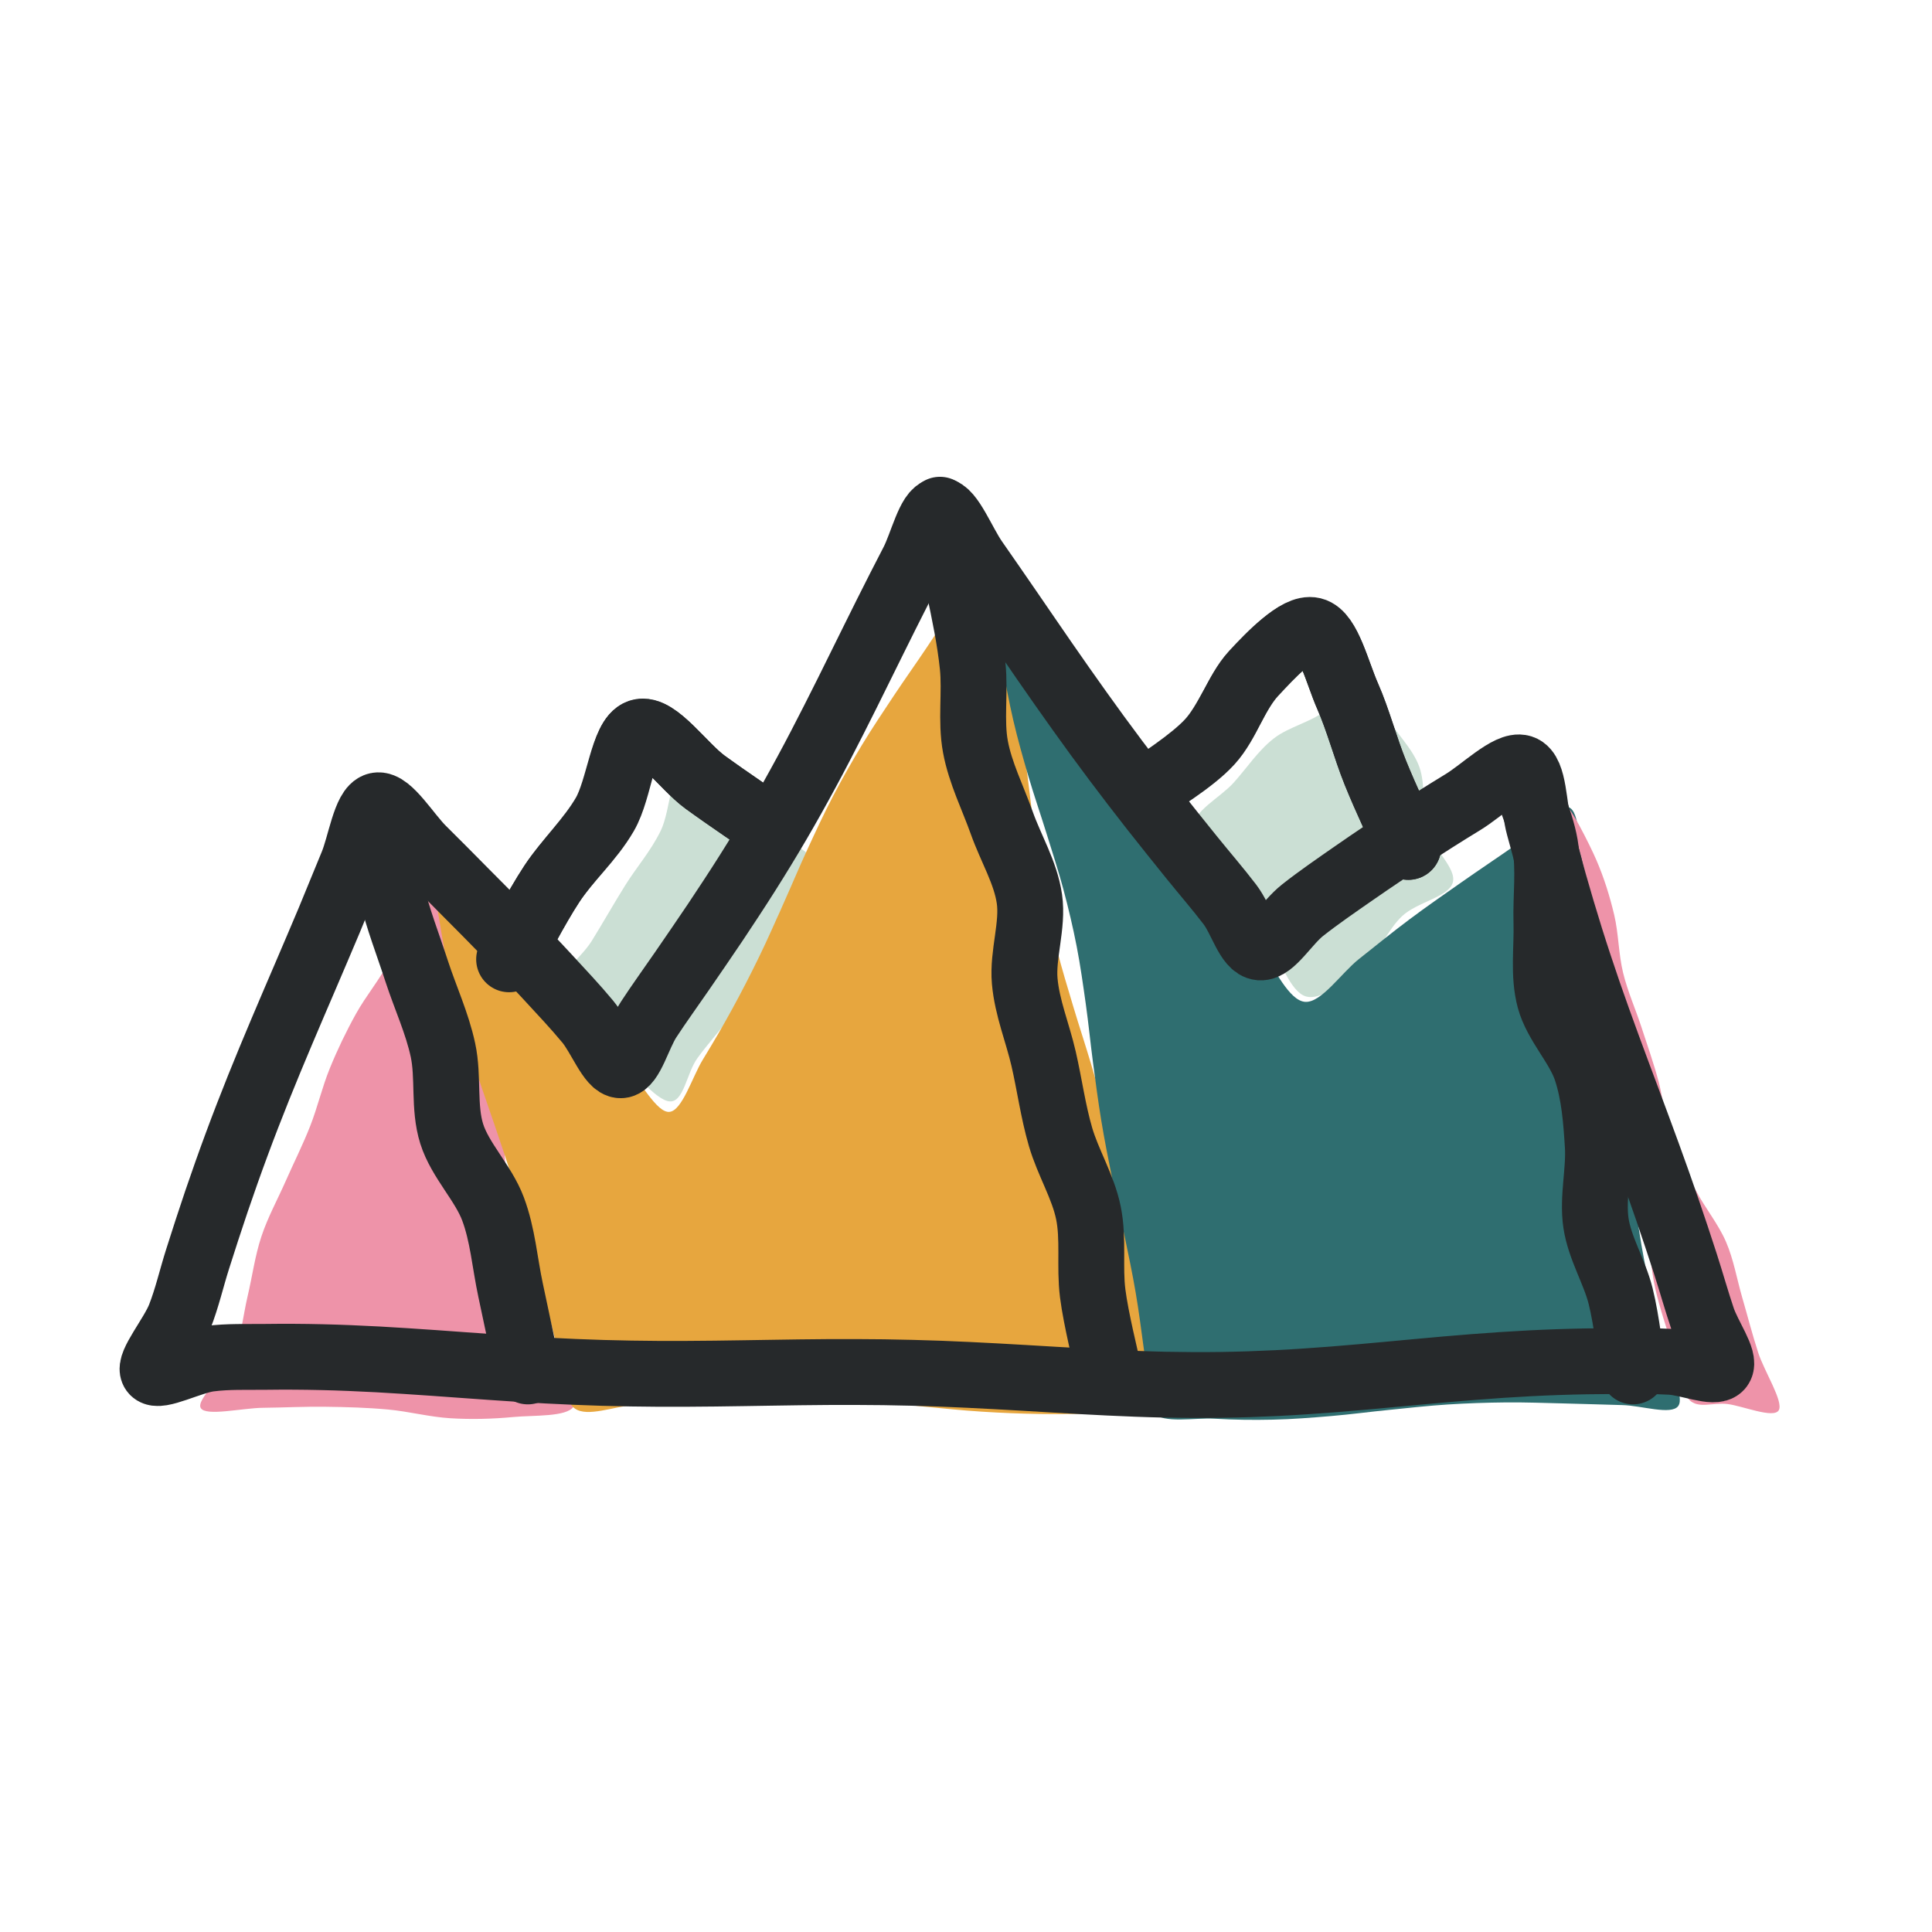
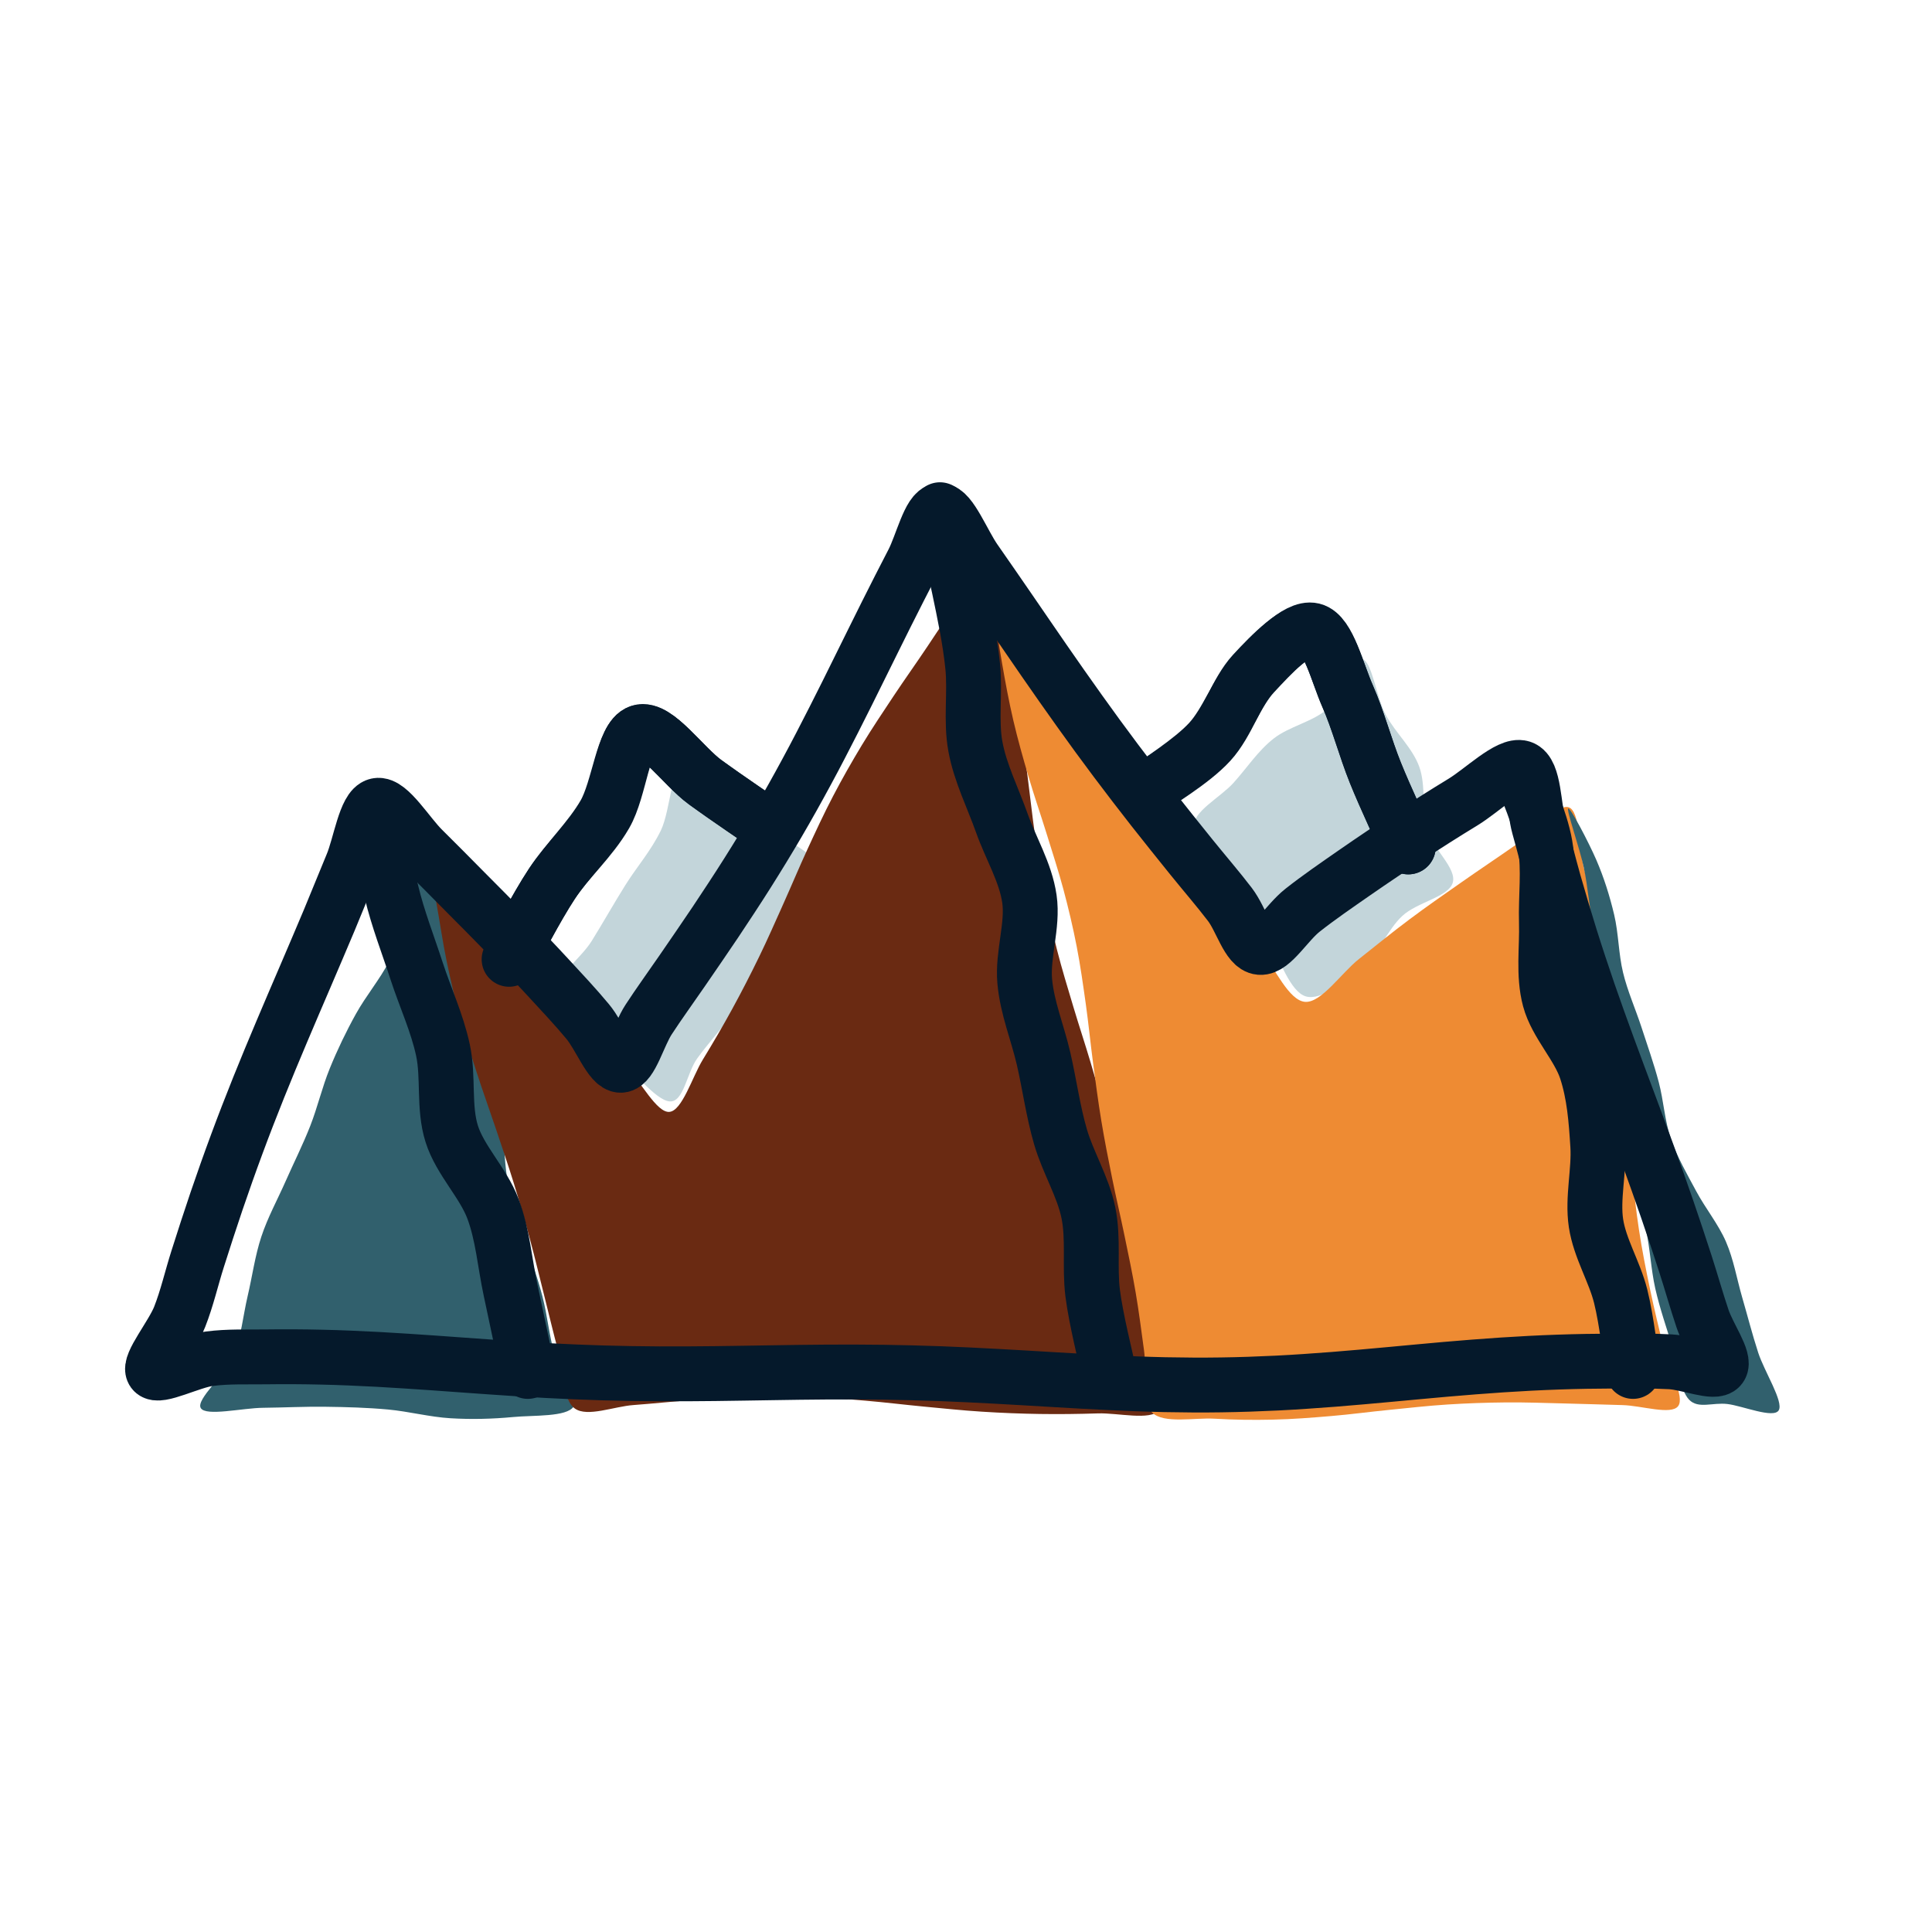
<svg xmlns="http://www.w3.org/2000/svg" viewBox="0 0 64 64" width="64" height="64" role="img" aria-label="Foothills Labs">
  <g transform="translate(0.11 -0.49) scale(0.1212)">
-     <path d="M 138.24 266.24 C 137.27 261.18 144.69 256.28 147.81 251.24 C 150.94 246.20 153.84 241.03 156.99 236.00 C 160.13 230.97 163.89 226.79 166.69 221.08 C 169.49 215.36 169.58 202.30 173.79 201.73 C 178.00 201.17 185.98 212.89 191.93 217.70 C 197.88 222.50 208.19 226.44 209.48 230.56 C 210.77 234.69 202.03 237.85 199.65 242.43 C 197.28 247.02 197.44 253.31 195.23 258.07 C 193.03 262.83 189.52 266.79 186.42 271.00 C 183.33 275.21 179.53 279.33 176.65 283.34 C 173.77 287.35 172.96 295.37 169.12 295.08 C 165.29 294.78 158.77 286.38 153.62 281.58 C 148.48 276.77 139.21 271.30 138.24 266.24 Z" fill="#CBDFD4" stroke="none" transform="translate(13 10)" />
-     <path d="M 312.32 220.16 C 312.01 215.86 319.58 212.06 323.22 208.02 C 326.87 203.99 329.87 199.31 334.17 195.93 C 338.46 192.54 344.97 191.34 349.00 187.72 C 353.03 184.10 355.73 173.94 358.37 174.22 C 361.01 174.50 362.25 184.52 364.85 189.42 C 367.46 194.32 372.13 198.40 374.01 203.63 C 375.89 208.85 374.62 215.49 376.14 220.77 C 377.67 226.04 384.30 231.34 383.16 235.28 C 382.03 239.22 373.45 240.56 369.34 244.41 C 365.22 248.26 362.88 254.74 358.49 258.40 C 354.10 262.06 347.28 267.64 343.01 266.38 C 338.74 265.12 335.83 256.27 332.85 250.85 C 329.86 245.42 328.51 238.95 325.09 233.83 C 321.67 228.72 312.63 224.46 312.32 220.16 Z" fill="#CBDFD4" stroke="none" transform="translate(13 10)" />
-     <g fill="none" stroke="#26292B" stroke-width="18.0" stroke-linecap="round" stroke-linejoin="round">
+     <path d="M 138.24 266.24 C 137.27 261.18 144.69 256.28 147.81 251.24 C 150.94 246.20 153.84 241.03 156.99 236.00 C 160.13 230.97 163.89 226.79 166.69 221.08 C 169.49 215.36 169.58 202.30 173.79 201.73 C 178.00 201.17 185.98 212.89 191.93 217.70 C 197.88 222.50 208.19 226.44 209.48 230.56 C 210.77 234.69 202.03 237.85 199.65 242.43 C 197.28 247.02 197.44 253.31 195.23 258.07 C 193.03 262.83 189.52 266.79 186.42 271.00 C 183.33 275.21 179.53 279.33 176.65 283.34 C 173.77 287.35 172.96 295.37 169.12 295.08 C 165.29 294.78 158.77 286.38 153.62 281.58 C 148.48 276.77 139.21 271.30 138.24 266.24 Z" fill="#C3D5DA" stroke="none" transform="translate(13 10)" />
+     <path d="M 312.32 220.16 C 312.01 215.86 319.58 212.06 323.22 208.02 C 326.87 203.99 329.87 199.31 334.17 195.93 C 338.46 192.54 344.97 191.34 349.00 187.72 C 353.03 184.10 355.73 173.94 358.37 174.22 C 361.01 174.50 362.25 184.52 364.85 189.42 C 367.46 194.32 372.13 198.40 374.01 203.63 C 375.89 208.85 374.62 215.49 376.14 220.77 C 377.67 226.04 384.30 231.34 383.16 235.28 C 382.03 239.22 373.45 240.56 369.34 244.41 C 365.22 248.26 362.88 254.74 358.49 258.40 C 354.10 262.06 347.28 267.64 343.01 266.38 C 338.74 265.12 335.83 256.27 332.85 250.85 C 329.86 245.42 328.51 238.95 325.09 233.83 C 321.67 228.72 312.63 224.46 312.32 220.16 Z" fill="#C3D5DA" stroke="none" transform="translate(13 10)" />
+     <g fill="none" stroke="#05192B" stroke-width="15.0" stroke-linecap="round" stroke-linejoin="round">
      <path d="M 138.24 266.24 C 140.19 262.80 145.60 252.23 149.94 245.62 C 154.29 239.00 160.30 233.45 164.30 226.54 C 168.29 219.64 169.33 205.64 173.92 204.19 C 178.51 202.74 185.84 213.46 191.84 217.83 C 197.84 222.20 206.91 228.30 209.92 230.40" />
      <path d="M 312.32 220.16 C 315.20 217.92 324.70 212.06 329.61 206.73 C 334.52 201.40 337.07 193.26 341.79 188.19 C 346.51 183.12 353.65 175.28 357.92 176.31 C 362.19 177.34 364.56 187.88 367.41 194.36 C 370.26 200.85 372.26 208.36 375.02 215.22 C 377.79 222.08 382.50 232.14 384.00 235.52" />
    </g>
-     <path d="M 40.96 378.88 C 39.60 376.52 47.75 369.72 49.88 364.63 C 52.02 359.55 52.49 353.80 53.76 348.37 C 55.04 342.94 55.78 337.30 57.52 332.05 C 59.25 326.80 61.93 321.94 64.16 316.89 C 66.39 311.84 68.88 306.90 70.89 301.77 C 72.90 296.63 74.14 291.19 76.22 286.08 C 78.30 280.97 80.69 275.99 83.39 271.13 C 86.09 266.27 89.83 261.82 92.40 256.92 C 94.98 252.01 97.19 246.88 98.85 241.68 C 100.52 236.48 101.07 225.88 102.40 225.69 C 103.73 225.51 105.45 235.50 106.83 240.55 C 108.20 245.60 109.06 250.93 110.65 255.98 C 112.25 261.04 114.58 265.90 116.42 270.90 C 118.26 275.89 120.51 280.78 121.68 285.95 C 122.84 291.12 122.86 296.60 123.42 301.94 C 123.97 307.27 123.99 312.75 125.02 317.96 C 126.06 323.17 128.08 328.11 129.64 333.18 C 131.19 338.25 133.02 343.25 134.35 348.38 C 135.68 353.51 136.17 358.95 137.60 363.96 C 139.02 368.98 144.77 375.58 142.88 378.48 C 141.00 381.38 131.90 380.81 126.29 381.35 C 120.68 381.88 114.92 382.02 109.23 381.68 C 103.54 381.34 97.85 379.82 92.16 379.29 C 86.47 378.77 80.78 378.61 75.09 378.54 C 69.40 378.46 63.72 378.76 58.03 378.82 C 52.34 378.87 42.32 381.24 40.96 378.88 Z" fill="#EE93A9" stroke="none" transform="translate(13 10)" />
-     <path d="M 102.40 225.28 C 103.52 224.87 108.71 234.25 112.13 238.49 C 115.55 242.73 119.24 246.73 122.94 250.70 C 126.64 254.68 130.51 258.51 134.34 262.36 C 138.17 266.22 142.11 269.98 145.94 273.84 C 149.76 277.71 153.44 281.53 157.29 285.55 C 161.15 289.56 165.59 298.25 169.06 297.94 C 172.54 297.64 175.30 288.41 178.15 283.72 C 181.01 279.04 183.64 274.53 186.21 269.84 C 188.78 265.14 191.23 260.38 193.57 255.56 C 195.92 250.74 198.07 245.81 200.27 240.91 C 202.47 236.01 204.54 231.03 206.79 226.16 C 209.04 221.28 211.29 216.41 213.77 211.67 C 216.25 206.92 218.89 202.27 221.66 197.69 C 224.43 193.11 227.43 188.66 230.39 184.19 C 233.36 179.73 236.49 175.35 239.47 170.89 C 242.44 166.42 245.52 161.92 248.26 157.42 C 251.01 152.92 254.17 143.60 255.92 143.88 C 257.67 144.16 257.74 153.97 258.76 159.12 C 259.78 164.27 261.03 169.55 262.03 174.78 C 263.04 180.02 263.97 185.27 264.79 190.55 C 265.61 195.82 266.27 201.13 266.97 206.42 C 267.66 211.72 268.22 217.05 268.98 222.33 C 269.74 227.62 270.50 232.90 271.51 238.14 C 272.52 243.38 273.70 248.58 275.02 253.76 C 276.34 258.93 277.92 264.06 279.45 269.19 C 280.98 274.33 282.69 279.43 284.21 284.56 C 285.72 289.70 287.25 294.84 288.54 300.02 C 289.84 305.20 290.98 310.41 292.00 315.64 C 293.02 320.88 293.82 326.16 294.66 331.42 C 295.50 336.69 296.20 341.99 297.05 347.26 C 297.91 352.53 298.81 357.65 299.77 363.03 C 300.74 368.40 305.11 376.62 302.85 379.50 C 300.59 382.39 291.63 380.18 286.21 380.35 C 280.79 380.52 275.63 380.59 270.34 380.51 C 265.05 380.43 259.75 380.22 254.46 379.88 C 249.17 379.55 243.88 378.99 238.59 378.49 C 233.30 377.99 228.01 377.33 222.72 376.88 C 217.43 376.44 212.14 376.00 206.85 375.82 C 201.56 375.64 196.27 375.64 190.98 375.79 C 185.69 375.94 180.39 376.36 175.10 376.73 C 169.81 377.11 164.54 377.68 159.23 378.07 C 153.92 378.45 146.65 381.44 143.24 379.04 C 139.82 376.64 140.15 368.79 138.76 363.66 C 137.36 358.52 136.16 353.38 134.86 348.24 C 133.56 343.10 132.34 337.94 130.96 332.83 C 129.58 327.71 128.12 322.62 126.56 317.55 C 125.00 312.48 123.26 307.46 121.58 302.43 C 119.89 297.39 118.07 292.39 116.44 287.34 C 114.81 282.29 113.19 277.24 111.81 272.13 C 110.43 267.01 109.22 261.85 108.15 256.65 C 107.07 251.45 106.34 246.17 105.38 240.94 C 104.43 235.71 101.28 225.69 102.40 225.28 Z" fill="#E7A63E" stroke="none" transform="translate(13 10)" />
-     <path d="M 256.00 143.36 C 257.46 142.89 262.93 152.12 266.33 156.55 C 269.72 160.98 273.04 165.46 276.37 169.94 C 279.69 174.42 283.08 178.86 286.26 183.44 C 289.44 188.02 292.52 192.67 295.47 197.42 C 298.41 202.17 301.15 207.06 303.94 211.92 C 306.74 216.77 309.37 221.74 312.23 226.55 C 315.09 231.36 317.97 236.15 321.10 240.77 C 324.23 245.39 327.37 249.76 330.99 254.27 C 334.61 258.79 338.39 267.55 342.81 267.87 C 347.23 268.19 352.74 259.94 357.50 256.18 C 362.26 252.41 366.67 248.81 371.38 245.29 C 376.08 241.77 380.91 238.43 385.72 235.06 C 390.53 231.69 395.38 228.46 400.23 225.07 C 405.09 221.67 411.72 213.66 414.84 214.69 C 417.97 215.71 417.59 225.75 418.98 231.20 C 420.36 236.65 421.85 241.97 423.16 247.38 C 424.46 252.79 425.78 258.19 426.80 263.65 C 427.83 269.12 428.65 274.62 429.32 280.14 C 429.98 285.67 430.35 291.26 430.81 296.82 C 431.27 302.39 431.54 307.99 432.08 313.54 C 432.62 319.10 433.21 324.64 434.05 330.14 C 434.88 335.63 435.96 341.08 437.10 346.52 C 438.24 351.96 439.60 357.47 440.88 362.78 C 442.16 368.08 446.66 375.80 444.77 378.35 C 442.87 380.90 434.71 378.20 429.51 378.08 C 424.31 377.95 418.89 377.75 413.58 377.63 C 408.27 377.50 402.96 377.30 397.65 377.35 C 392.34 377.40 387.03 377.58 381.72 377.92 C 376.41 378.26 371.11 378.86 365.80 379.39 C 360.49 379.91 355.18 380.64 349.87 381.08 C 344.56 381.53 339.25 381.95 333.94 382.06 C 328.63 382.18 323.49 382.12 318.01 381.80 C 312.52 381.48 304.23 383.25 301.03 380.15 C 297.83 377.06 299.55 368.68 298.79 363.22 C 298.04 357.76 297.40 352.63 296.50 347.37 C 295.61 342.11 294.50 336.89 293.42 331.67 C 292.35 326.44 291.10 321.25 290.05 316.02 C 288.99 310.80 287.96 305.57 287.09 300.30 C 286.22 295.04 285.54 289.74 284.83 284.44 C 284.13 279.14 283.61 273.81 282.87 268.52 C 282.12 263.23 281.39 257.94 280.37 252.71 C 279.35 247.47 278.12 242.28 276.74 237.12 C 275.36 231.95 273.67 226.85 272.09 221.72 C 270.50 216.60 268.73 211.51 267.22 206.37 C 265.71 201.24 264.25 196.09 263.04 190.89 C 261.83 185.69 260.86 180.45 259.95 175.19 C 259.04 169.94 258.24 164.66 257.58 159.35 C 256.93 154.05 254.54 143.83 256.00 143.36 Z" fill="#2F6E70" stroke="none" transform="translate(13 10)" />
-     <path d="M 414.72 215.04 C 415.29 214.68 420.30 224.23 422.39 229.06 C 424.48 233.89 426.05 238.90 427.27 244.03 C 428.49 249.17 428.46 254.73 429.70 259.85 C 430.94 264.98 433.10 269.79 434.73 274.78 C 436.35 279.77 438.12 284.72 439.46 289.81 C 440.80 294.90 441.08 300.36 442.78 305.32 C 444.49 310.29 447.18 314.91 449.69 319.60 C 452.20 324.29 455.75 328.62 457.84 333.45 C 459.93 338.29 460.79 343.54 462.25 348.59 C 463.72 353.64 464.97 358.58 466.64 363.74 C 468.31 368.89 473.65 377.16 472.25 379.51 C 470.85 381.85 462.32 378.27 458.24 377.79 C 454.16 377.31 450.27 379.19 447.77 376.62 C 445.27 374.04 444.78 367.39 443.24 362.33 C 441.70 357.27 439.75 351.68 438.52 346.26 C 437.30 340.83 437.11 335.21 435.89 329.79 C 434.66 324.37 432.54 319.11 431.17 313.72 C 429.80 308.32 428.18 302.97 427.66 297.41 C 427.13 291.86 428.26 286.00 428.02 280.39 C 427.78 274.78 427.28 269.22 426.22 263.76 C 425.16 258.31 422.87 253.09 421.66 247.66 C 420.45 242.23 420.14 236.64 418.98 231.20 C 417.83 225.76 414.15 215.40 414.72 215.04 Z" fill="#EE93A9" stroke="none" transform="translate(13 10)" />
-     <g fill="none" stroke="#26292B" stroke-width="18.0" stroke-linecap="round" stroke-linejoin="round">
+     <path d="M 40.96 378.88 C 39.60 376.52 47.75 369.72 49.88 364.63 C 52.02 359.55 52.49 353.80 53.76 348.37 C 55.04 342.94 55.78 337.30 57.52 332.05 C 59.25 326.80 61.93 321.94 64.16 316.89 C 66.39 311.84 68.88 306.90 70.89 301.77 C 72.90 296.63 74.14 291.19 76.22 286.08 C 78.30 280.97 80.69 275.99 83.39 271.13 C 86.09 266.27 89.83 261.82 92.40 256.92 C 94.98 252.01 97.19 246.88 98.85 241.68 C 100.52 236.48 101.07 225.88 102.40 225.69 C 103.73 225.51 105.45 235.50 106.83 240.55 C 108.20 245.60 109.06 250.93 110.65 255.98 C 112.25 261.04 114.58 265.90 116.42 270.90 C 118.26 275.89 120.51 280.78 121.68 285.95 C 122.84 291.12 122.86 296.60 123.42 301.94 C 123.97 307.27 123.99 312.75 125.02 317.96 C 126.06 323.17 128.08 328.11 129.64 333.18 C 131.19 338.25 133.02 343.25 134.35 348.38 C 135.68 353.51 136.17 358.95 137.60 363.96 C 139.02 368.98 144.77 375.58 142.88 378.48 C 141.00 381.38 131.90 380.81 126.29 381.35 C 120.68 381.88 114.92 382.02 109.23 381.68 C 103.54 381.34 97.85 379.82 92.16 379.29 C 86.47 378.77 80.78 378.61 75.09 378.54 C 69.40 378.46 63.72 378.76 58.03 378.82 C 52.34 378.87 42.32 381.24 40.96 378.88 Z" fill="#31606D" stroke="none" transform="translate(13 10)" />
+     <path d="M 102.40 225.28 C 103.52 224.87 108.71 234.25 112.13 238.49 C 115.55 242.73 119.24 246.73 122.94 250.70 C 126.64 254.68 130.51 258.51 134.34 262.36 C 138.17 266.22 142.11 269.98 145.94 273.84 C 149.76 277.71 153.44 281.53 157.29 285.55 C 161.15 289.56 165.59 298.25 169.06 297.94 C 172.54 297.64 175.30 288.41 178.15 283.72 C 181.01 279.04 183.64 274.53 186.21 269.84 C 188.78 265.14 191.23 260.38 193.57 255.56 C 195.92 250.74 198.07 245.81 200.27 240.91 C 202.47 236.01 204.54 231.03 206.79 226.16 C 209.04 221.28 211.29 216.41 213.77 211.67 C 216.25 206.92 218.89 202.27 221.66 197.69 C 224.43 193.11 227.43 188.66 230.39 184.19 C 233.36 179.73 236.49 175.35 239.47 170.89 C 242.44 166.42 245.52 161.92 248.26 157.42 C 251.01 152.92 254.17 143.60 255.92 143.88 C 257.67 144.16 257.74 153.97 258.76 159.12 C 259.78 164.27 261.03 169.55 262.03 174.78 C 263.04 180.02 263.97 185.27 264.79 190.55 C 265.61 195.82 266.27 201.13 266.97 206.42 C 267.66 211.72 268.22 217.05 268.98 222.33 C 269.74 227.62 270.50 232.90 271.51 238.14 C 272.52 243.38 273.70 248.58 275.02 253.76 C 276.34 258.93 277.92 264.06 279.45 269.19 C 280.98 274.33 282.69 279.43 284.21 284.56 C 285.72 289.70 287.25 294.84 288.54 300.02 C 289.84 305.20 290.98 310.41 292.00 315.64 C 293.02 320.88 293.82 326.16 294.66 331.42 C 295.50 336.69 296.20 341.99 297.05 347.26 C 297.91 352.53 298.81 357.65 299.77 363.03 C 300.74 368.40 305.11 376.62 302.85 379.50 C 300.59 382.39 291.63 380.18 286.21 380.35 C 280.79 380.52 275.63 380.59 270.34 380.51 C 265.05 380.43 259.75 380.22 254.46 379.88 C 249.17 379.55 243.88 378.99 238.59 378.49 C 233.30 377.99 228.01 377.33 222.72 376.88 C 217.43 376.44 212.14 376.00 206.85 375.82 C 201.56 375.64 196.27 375.64 190.98 375.79 C 185.69 375.94 180.39 376.36 175.10 376.73 C 169.81 377.11 164.54 377.68 159.23 378.07 C 153.92 378.45 146.65 381.44 143.24 379.04 C 139.82 376.64 140.15 368.79 138.76 363.66 C 137.36 358.52 136.16 353.38 134.86 348.24 C 133.56 343.10 132.34 337.94 130.96 332.83 C 129.58 327.71 128.12 322.62 126.56 317.55 C 125.00 312.48 123.26 307.46 121.58 302.43 C 119.89 297.39 118.07 292.39 116.44 287.34 C 114.81 282.29 113.19 277.24 111.81 272.13 C 110.43 267.01 109.22 261.85 108.15 256.65 C 107.07 251.45 106.34 246.17 105.38 240.94 C 104.43 235.71 101.28 225.69 102.40 225.28 Z" fill="#6A2A12" stroke="none" transform="translate(13 10)" />
+     <path d="M 256.00 143.36 C 257.46 142.89 262.93 152.12 266.33 156.55 C 269.72 160.98 273.04 165.46 276.37 169.94 C 279.69 174.42 283.08 178.86 286.26 183.44 C 289.44 188.02 292.52 192.67 295.47 197.42 C 298.41 202.17 301.15 207.06 303.94 211.92 C 306.74 216.77 309.37 221.74 312.23 226.55 C 315.09 231.36 317.97 236.15 321.10 240.77 C 324.23 245.39 327.37 249.76 330.99 254.27 C 334.61 258.79 338.39 267.55 342.81 267.87 C 347.23 268.19 352.74 259.94 357.50 256.18 C 362.26 252.41 366.67 248.81 371.38 245.29 C 376.08 241.77 380.91 238.43 385.72 235.06 C 390.53 231.69 395.38 228.46 400.23 225.07 C 405.09 221.67 411.72 213.66 414.84 214.69 C 417.97 215.71 417.59 225.75 418.98 231.20 C 420.36 236.65 421.85 241.97 423.16 247.38 C 424.46 252.79 425.78 258.19 426.80 263.65 C 427.83 269.12 428.65 274.62 429.32 280.14 C 429.98 285.67 430.35 291.26 430.81 296.82 C 431.27 302.39 431.54 307.99 432.08 313.54 C 432.62 319.10 433.21 324.64 434.05 330.14 C 434.88 335.63 435.96 341.08 437.10 346.52 C 438.24 351.96 439.60 357.47 440.88 362.78 C 442.16 368.08 446.66 375.80 444.77 378.35 C 442.87 380.90 434.71 378.20 429.51 378.08 C 424.31 377.95 418.89 377.75 413.58 377.63 C 408.27 377.50 402.96 377.30 397.65 377.35 C 392.34 377.40 387.03 377.58 381.72 377.92 C 376.41 378.26 371.11 378.86 365.80 379.39 C 360.49 379.91 355.18 380.64 349.87 381.08 C 344.56 381.53 339.25 381.95 333.94 382.06 C 328.63 382.18 323.49 382.12 318.01 381.80 C 312.52 381.48 304.23 383.25 301.03 380.15 C 297.83 377.06 299.55 368.68 298.79 363.22 C 298.04 357.76 297.40 352.63 296.50 347.37 C 295.61 342.11 294.50 336.89 293.42 331.67 C 292.35 326.44 291.10 321.25 290.05 316.02 C 288.99 310.80 287.96 305.57 287.09 300.30 C 286.22 295.04 285.54 289.74 284.83 284.44 C 284.13 279.14 283.61 273.81 282.87 268.52 C 282.12 263.23 281.39 257.94 280.37 252.71 C 279.35 247.47 278.12 242.28 276.74 237.12 C 275.36 231.95 273.67 226.85 272.09 221.72 C 270.50 216.60 268.73 211.51 267.22 206.37 C 265.71 201.24 264.25 196.09 263.04 190.89 C 261.83 185.69 260.86 180.45 259.95 175.19 C 259.04 169.94 258.24 164.66 257.58 159.35 C 256.93 154.05 254.54 143.83 256.00 143.36 Z" fill="#EE8B33" stroke="none" transform="translate(13 10)" />
+     <path d="M 414.72 215.04 C 415.29 214.68 420.30 224.23 422.39 229.06 C 424.48 233.89 426.05 238.90 427.27 244.03 C 428.49 249.17 428.46 254.73 429.70 259.85 C 430.94 264.98 433.10 269.79 434.73 274.78 C 436.35 279.77 438.12 284.72 439.46 289.81 C 440.80 294.90 441.08 300.36 442.78 305.32 C 444.49 310.29 447.18 314.91 449.69 319.60 C 452.20 324.29 455.75 328.62 457.84 333.45 C 459.93 338.29 460.79 343.54 462.25 348.59 C 463.72 353.64 464.97 358.58 466.64 363.74 C 468.31 368.89 473.65 377.16 472.25 379.51 C 470.85 381.85 462.32 378.27 458.24 377.79 C 454.16 377.31 450.27 379.19 447.77 376.62 C 445.27 374.04 444.78 367.39 443.24 362.33 C 441.70 357.27 439.75 351.68 438.52 346.26 C 437.30 340.83 437.11 335.21 435.89 329.79 C 434.66 324.37 432.54 319.11 431.17 313.72 C 429.80 308.32 428.18 302.97 427.66 297.41 C 427.13 291.86 428.26 286.00 428.02 280.39 C 427.78 274.78 427.28 269.22 426.22 263.76 C 425.16 258.31 422.87 253.09 421.66 247.66 C 420.45 242.23 420.14 236.64 418.98 231.20 C 417.83 225.76 414.15 215.40 414.72 215.04 Z" fill="#31606D" stroke="none" transform="translate(13 10)" />
+     <g fill="none" stroke="#05192B" stroke-width="15.0" stroke-linecap="round" stroke-linejoin="round">
      <path d="M 40.96 378.88 C 39.61 376.97 46.17 369.08 48.20 363.96 C 50.22 358.83 51.44 353.38 53.12 348.11 C 54.80 342.84 56.49 337.58 58.27 332.35 C 60.05 327.13 61.89 321.92 63.81 316.75 C 65.72 311.58 67.72 306.44 69.77 301.32 C 71.82 296.20 73.95 291.11 76.09 286.03 C 78.22 280.94 80.43 275.88 82.59 270.81 C 84.75 265.73 86.94 260.67 89.07 255.58 C 91.20 250.50 93.17 245.51 95.36 240.28 C 97.54 235.05 98.97 224.86 102.18 224.18 C 105.40 223.49 110.64 232.24 114.64 236.16 C 118.63 240.09 122.32 243.86 126.15 247.72 C 129.98 251.58 133.83 255.42 137.61 259.33 C 141.39 263.23 145.16 267.15 148.84 271.14 C 152.53 275.14 156.42 279.27 159.74 283.28 C 163.06 287.28 166.00 295.29 168.77 295.20 C 171.55 295.10 173.58 287.00 176.37 282.71 C 179.16 278.42 182.47 273.87 185.51 269.44 C 188.54 265.01 191.61 260.60 194.59 256.14 C 197.56 251.68 200.52 247.20 203.38 242.67 C 206.24 238.14 209.03 233.58 211.73 228.96 C 214.43 224.34 217.04 219.67 219.58 214.96 C 222.13 210.26 224.58 205.49 227.01 200.72 C 229.45 195.96 231.81 191.14 234.19 186.34 C 236.58 181.55 238.92 176.73 241.33 171.94 C 243.73 167.15 246.17 162.35 248.62 157.63 C 251.07 152.90 253.19 143.67 256.00 143.58 C 258.82 143.50 262.36 152.56 265.53 157.11 C 268.71 161.66 271.89 166.28 275.05 170.87 C 278.22 175.46 281.35 180.08 284.53 184.66 C 287.71 189.24 290.90 193.82 294.15 198.35 C 297.39 202.89 300.68 207.40 304.03 211.86 C 307.37 216.32 310.78 220.74 314.22 225.14 C 317.67 229.54 321.18 233.88 324.68 238.24 C 328.19 242.59 332.11 247.13 335.25 251.25 C 338.39 255.38 340.19 262.72 343.50 262.99 C 346.81 263.25 350.79 256.23 355.11 252.82 C 359.42 249.41 364.58 245.87 369.40 242.52 C 374.22 239.17 379.10 235.90 384.03 232.69 C 388.96 229.49 393.79 226.41 398.95 223.27 C 404.11 220.14 411.53 212.78 414.99 213.90 C 418.45 215.01 418.24 224.76 419.71 229.98 C 421.18 235.20 422.39 240.16 423.82 245.22 C 425.26 250.28 426.75 255.32 428.32 260.33 C 429.89 265.34 431.55 270.32 433.25 275.29 C 434.96 280.25 436.75 285.19 438.55 290.12 C 440.35 295.05 442.21 299.97 444.04 304.89 C 445.86 309.81 447.71 314.73 449.50 319.67 C 451.29 324.60 453.06 329.55 454.76 334.51 C 456.47 339.48 458.12 344.46 459.74 349.46 C 461.35 354.45 462.85 359.79 464.44 364.49 C 466.03 369.20 470.74 375.71 469.28 377.67 C 467.82 379.63 460.51 376.52 455.68 376.25 C 450.85 375.98 445.44 376.04 440.32 376.05 C 435.20 376.07 430.08 376.15 424.96 376.33 C 419.84 376.50 414.72 376.78 409.60 377.11 C 404.48 377.44 399.36 377.87 394.24 378.30 C 389.12 378.74 384.00 379.25 378.88 379.71 C 373.76 380.17 368.64 380.66 363.52 381.05 C 358.40 381.44 353.28 381.81 348.16 382.06 C 343.04 382.31 337.92 382.49 332.80 382.56 C 327.68 382.64 322.56 382.60 317.44 382.50 C 312.32 382.39 307.20 382.18 302.08 381.94 C 296.96 381.71 291.84 381.39 286.72 381.10 C 281.60 380.81 276.48 380.47 271.36 380.21 C 266.24 379.94 261.12 379.68 256.00 379.49 C 250.88 379.31 245.76 379.17 240.64 379.10 C 235.52 379.03 230.40 379.03 225.28 379.05 C 220.16 379.07 215.04 379.17 209.92 379.24 C 204.80 379.31 199.68 379.42 194.56 379.47 C 189.44 379.52 184.32 379.57 179.20 379.54 C 174.08 379.51 168.96 379.43 163.84 379.28 C 158.72 379.13 153.60 378.91 148.48 378.64 C 143.36 378.37 138.24 378.02 133.12 377.67 C 128.00 377.33 122.88 376.92 117.76 376.57 C 112.64 376.23 107.52 375.86 102.40 375.59 C 97.28 375.33 92.16 375.09 87.04 374.98 C 81.92 374.86 76.80 374.83 71.68 374.90 C 66.56 374.97 61.44 374.74 56.32 375.41 C 51.20 376.07 42.31 380.79 40.96 378.88 Z" />
      <path d="M 102.40 225.28 C 103.01 229.03 104.32 240.44 106.08 247.80 C 107.84 255.17 110.63 262.26 112.97 269.47 C 115.32 276.68 118.57 283.64 120.16 291.05 C 121.76 298.46 120.27 306.69 122.55 313.92 C 124.82 321.15 131.15 327.30 133.83 334.42 C 136.51 341.54 137.05 349.23 138.64 356.64 C 140.23 364.05 142.57 375.17 143.36 378.88" />
      <path d="M 256.00 143.36 C 256.86 146.90 259.70 157.46 261.19 164.58 C 262.68 171.69 264.19 178.81 264.94 186.07 C 265.69 193.33 264.37 201.00 265.70 208.15 C 267.02 215.30 270.44 222.05 272.90 228.97 C 275.36 235.90 279.41 242.52 280.45 249.73 C 281.50 256.93 278.52 264.93 279.17 272.21 C 279.81 279.49 282.70 286.34 284.33 293.43 C 285.96 300.52 286.91 307.75 288.95 314.76 C 290.99 321.77 295.11 328.37 296.57 335.50 C 298.04 342.62 296.83 350.27 297.74 357.50 C 298.66 364.73 301.36 375.32 302.08 378.88" />
      <path d="M 414.72 215.04 C 415.83 218.36 420.23 228.14 421.40 234.99 C 422.57 241.83 421.56 249.09 421.76 256.12 C 421.97 263.15 420.82 270.43 422.63 277.16 C 424.44 283.88 430.44 289.83 432.64 296.48 C 434.83 303.14 435.35 310.11 435.79 317.09 C 436.24 324.07 434.27 331.51 435.31 338.38 C 436.35 345.25 440.36 351.57 442.05 358.32 C 443.74 365.07 444.87 375.45 445.44 378.88" />
      <path d="M 138.24 266.24 C 140.19 262.80 145.53 252.20 149.92 245.60 C 154.30 239.01 160.54 233.60 164.54 226.68 C 168.54 219.77 169.36 205.60 173.91 204.12 C 178.45 202.65 185.82 213.47 191.82 217.85 C 197.82 222.23 206.90 228.31 209.92 230.40" />
      <path d="M 312.32 220.16 C 315.24 217.96 324.94 212.30 329.82 206.94 C 334.71 201.59 336.98 193.12 341.65 188.05 C 346.33 182.99 353.57 175.51 357.87 176.56 C 362.17 177.61 364.61 187.89 367.46 194.34 C 370.31 200.79 372.22 208.38 374.98 215.24 C 377.73 222.11 382.50 232.14 384.00 235.52" />
    </g>
  </g>
</svg>
